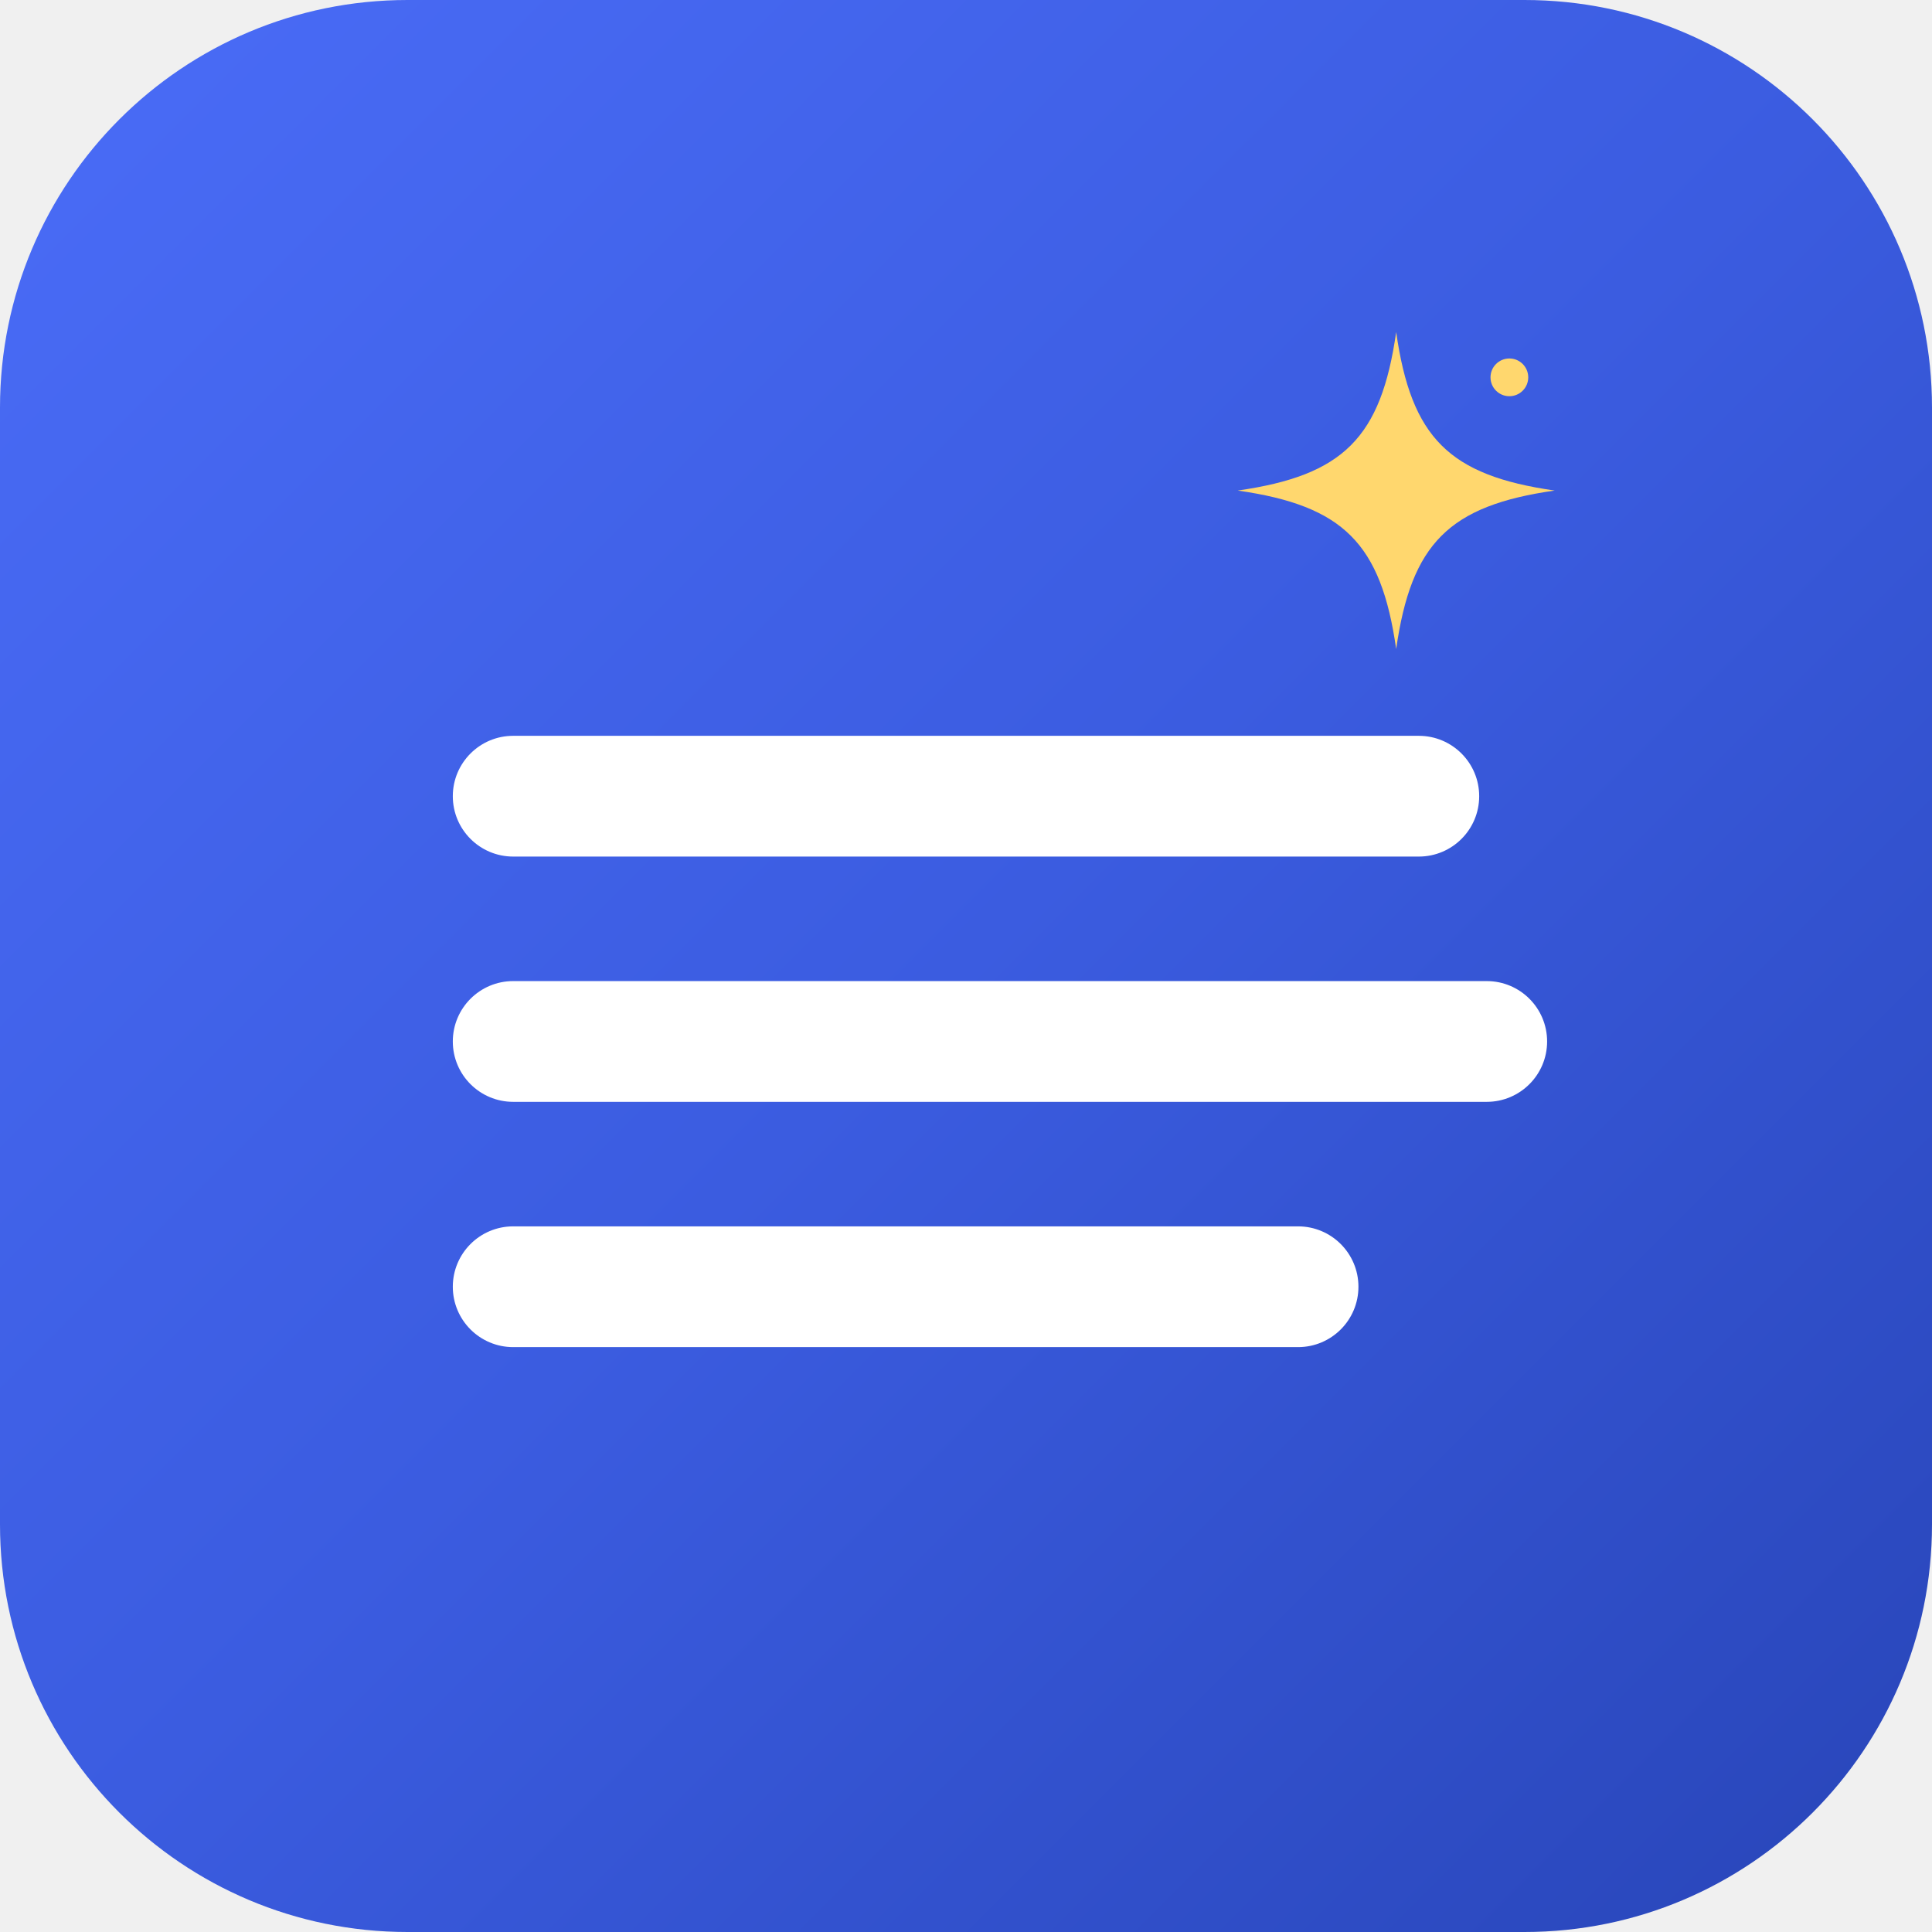
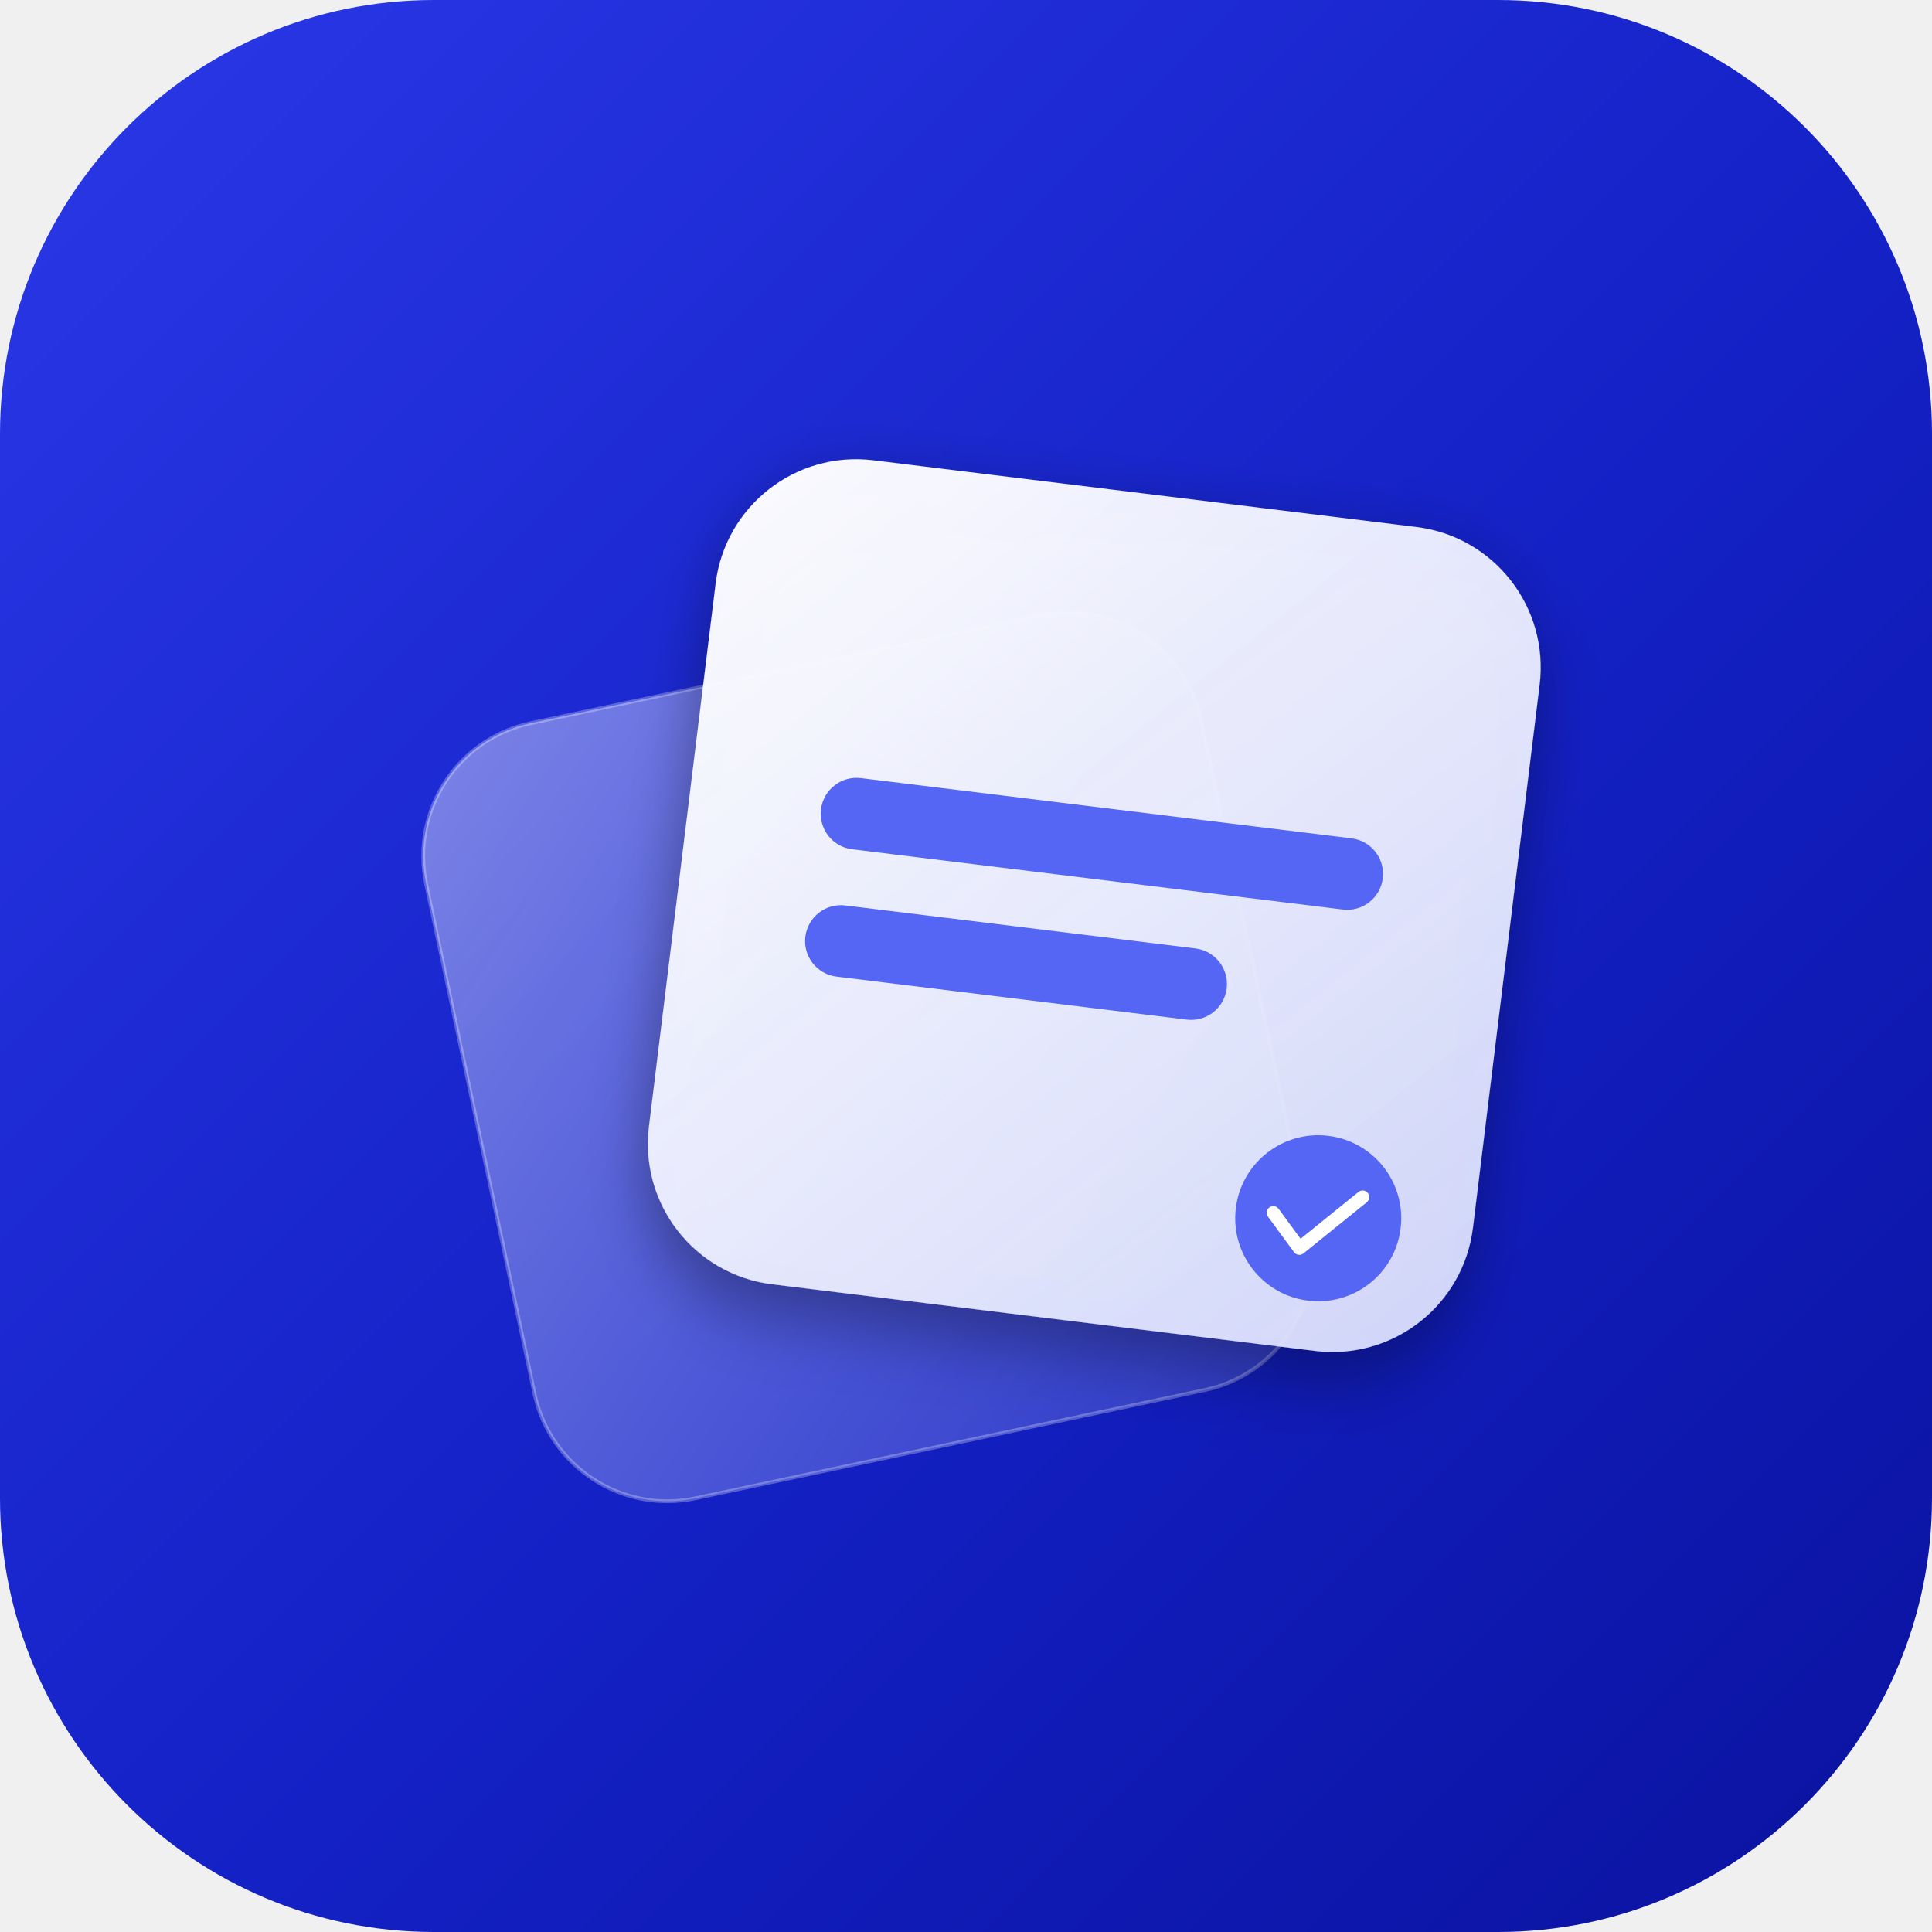
- <svg xmlns="http://www.w3.org/2000/svg" width="512" height="512" viewBox="0 0 512 512" fill="none">
+ <svg xmlns="http://www.w3.org/2000/svg" viewBox="0 0 1024 1024" width="1024" height="1024">
  <defs>
-     <linearGradient id="bgGrad" x1="0" y1="0" x2="512" y2="512" gradientUnits="userSpaceOnUse">
-       <stop offset="0%" stop-color="#4A6CF7" />
-       <stop offset="50%" stop-color="#3B5CE0" />
-       <stop offset="100%" stop-color="#2845B8" />
+     <linearGradient id="bgGradient" x1="0%" y1="0%" x2="100%" y2="100%">
+       <stop offset="0%" stop-color="#2A38E8" />
+       <stop offset="55%" stop-color="#1421C5" />
+       <stop offset="100%" stop-color="#0A129E" />
    </linearGradient>
-     <linearGradient id="starGrad" x1="340" y1="80" x2="400" y2="180" gradientUnits="userSpaceOnUse">
-       <stop offset="0%" stop-color="#FFD76E" />
-       <stop offset="100%" stop-color="#F0A830" />
+     <linearGradient id="frontCardGradient" x1="0%" y1="0%" x2="100%" y2="100%">
+       <stop offset="0%" stop-color="#FFFFFF" stop-opacity="0.98" />
+       <stop offset="100%" stop-color="#DDE2FF" stop-opacity="0.92" />
    </linearGradient>
+     <linearGradient id="backCardGradient" x1="0%" y1="0%" x2="100%" y2="100%">
+       <stop offset="0%" stop-color="#FFFFFF" stop-opacity="0.42" />
+       <stop offset="100%" stop-color="#9CAAFF" stop-opacity="0.22" />
+     </linearGradient>
+     <filter id="cardShadow" x="-30%" y="-30%" width="160%" height="160%">
+       <feGaussianBlur in="SourceAlpha" stdDeviation="18" />
+       <feOffset dx="0" dy="14" />
+       <feComponentTransfer>
+         <feFuncA type="linear" slope="0.38" />
+       </feComponentTransfer>
+       <feMerge>
+         <feMergeNode />
+         <feMergeNode in="SourceGraphic" />
+       </feMerge>
+     </filter>
  </defs>
-   <rect width="512" height="512" rx="108" fill="url(#bgGrad)" />
-   <rect x="120" y="195" width="272" height="32" rx="16" fill="white" />
-   <rect x="120" y="260" width="290" height="32" rx="16" fill="white" />
-   <rect x="120" y="325" width="240" height="32" rx="16" fill="white" />
-   <g transform="translate(370, 130)">
-     <path d="M0,-42 C4,-14 14,-4 42,0 C14,4 4,14 0,42 C-4,14 -14,4 -42,0 C-14,-4 -4,-14 0,-42Z" fill="url(#starGrad)" />
-     <circle cx="30" cy="-30" r="5" fill="url(#starGrad)" />
+   <rect width="1024" height="1024" rx="230" fill="url(#bgGradient)" />
+   <g transform="rotate(-12 460 560)">
+     <rect x="250" y="350" width="420" height="420" rx="72" fill="url(#backCardGradient)" stroke="#FFFFFF" stroke-opacity="0.28" stroke-width="2" />
+   </g>
+   <g transform="rotate(7 580 480)">
+     <g filter="url(#cardShadow)">
+       <rect x="360" y="260" width="440" height="440" rx="75" fill="url(#frontCardGradient)" />
+     </g>
+     <rect x="430" y="428" width="300" height="38" rx="19" fill="#5566F5" />
+     <rect x="430" y="496" width="225" height="38" rx="19" fill="#5566F5" />
+     <circle cx="718" cy="630" r="44" fill="#5566F5" />
+     <path d="M 694 630 L 710 647 L 740 616" stroke="#FFFFFF" stroke-width="7" fill="none" stroke-linecap="round" stroke-linejoin="round" />
  </g>
</svg>
